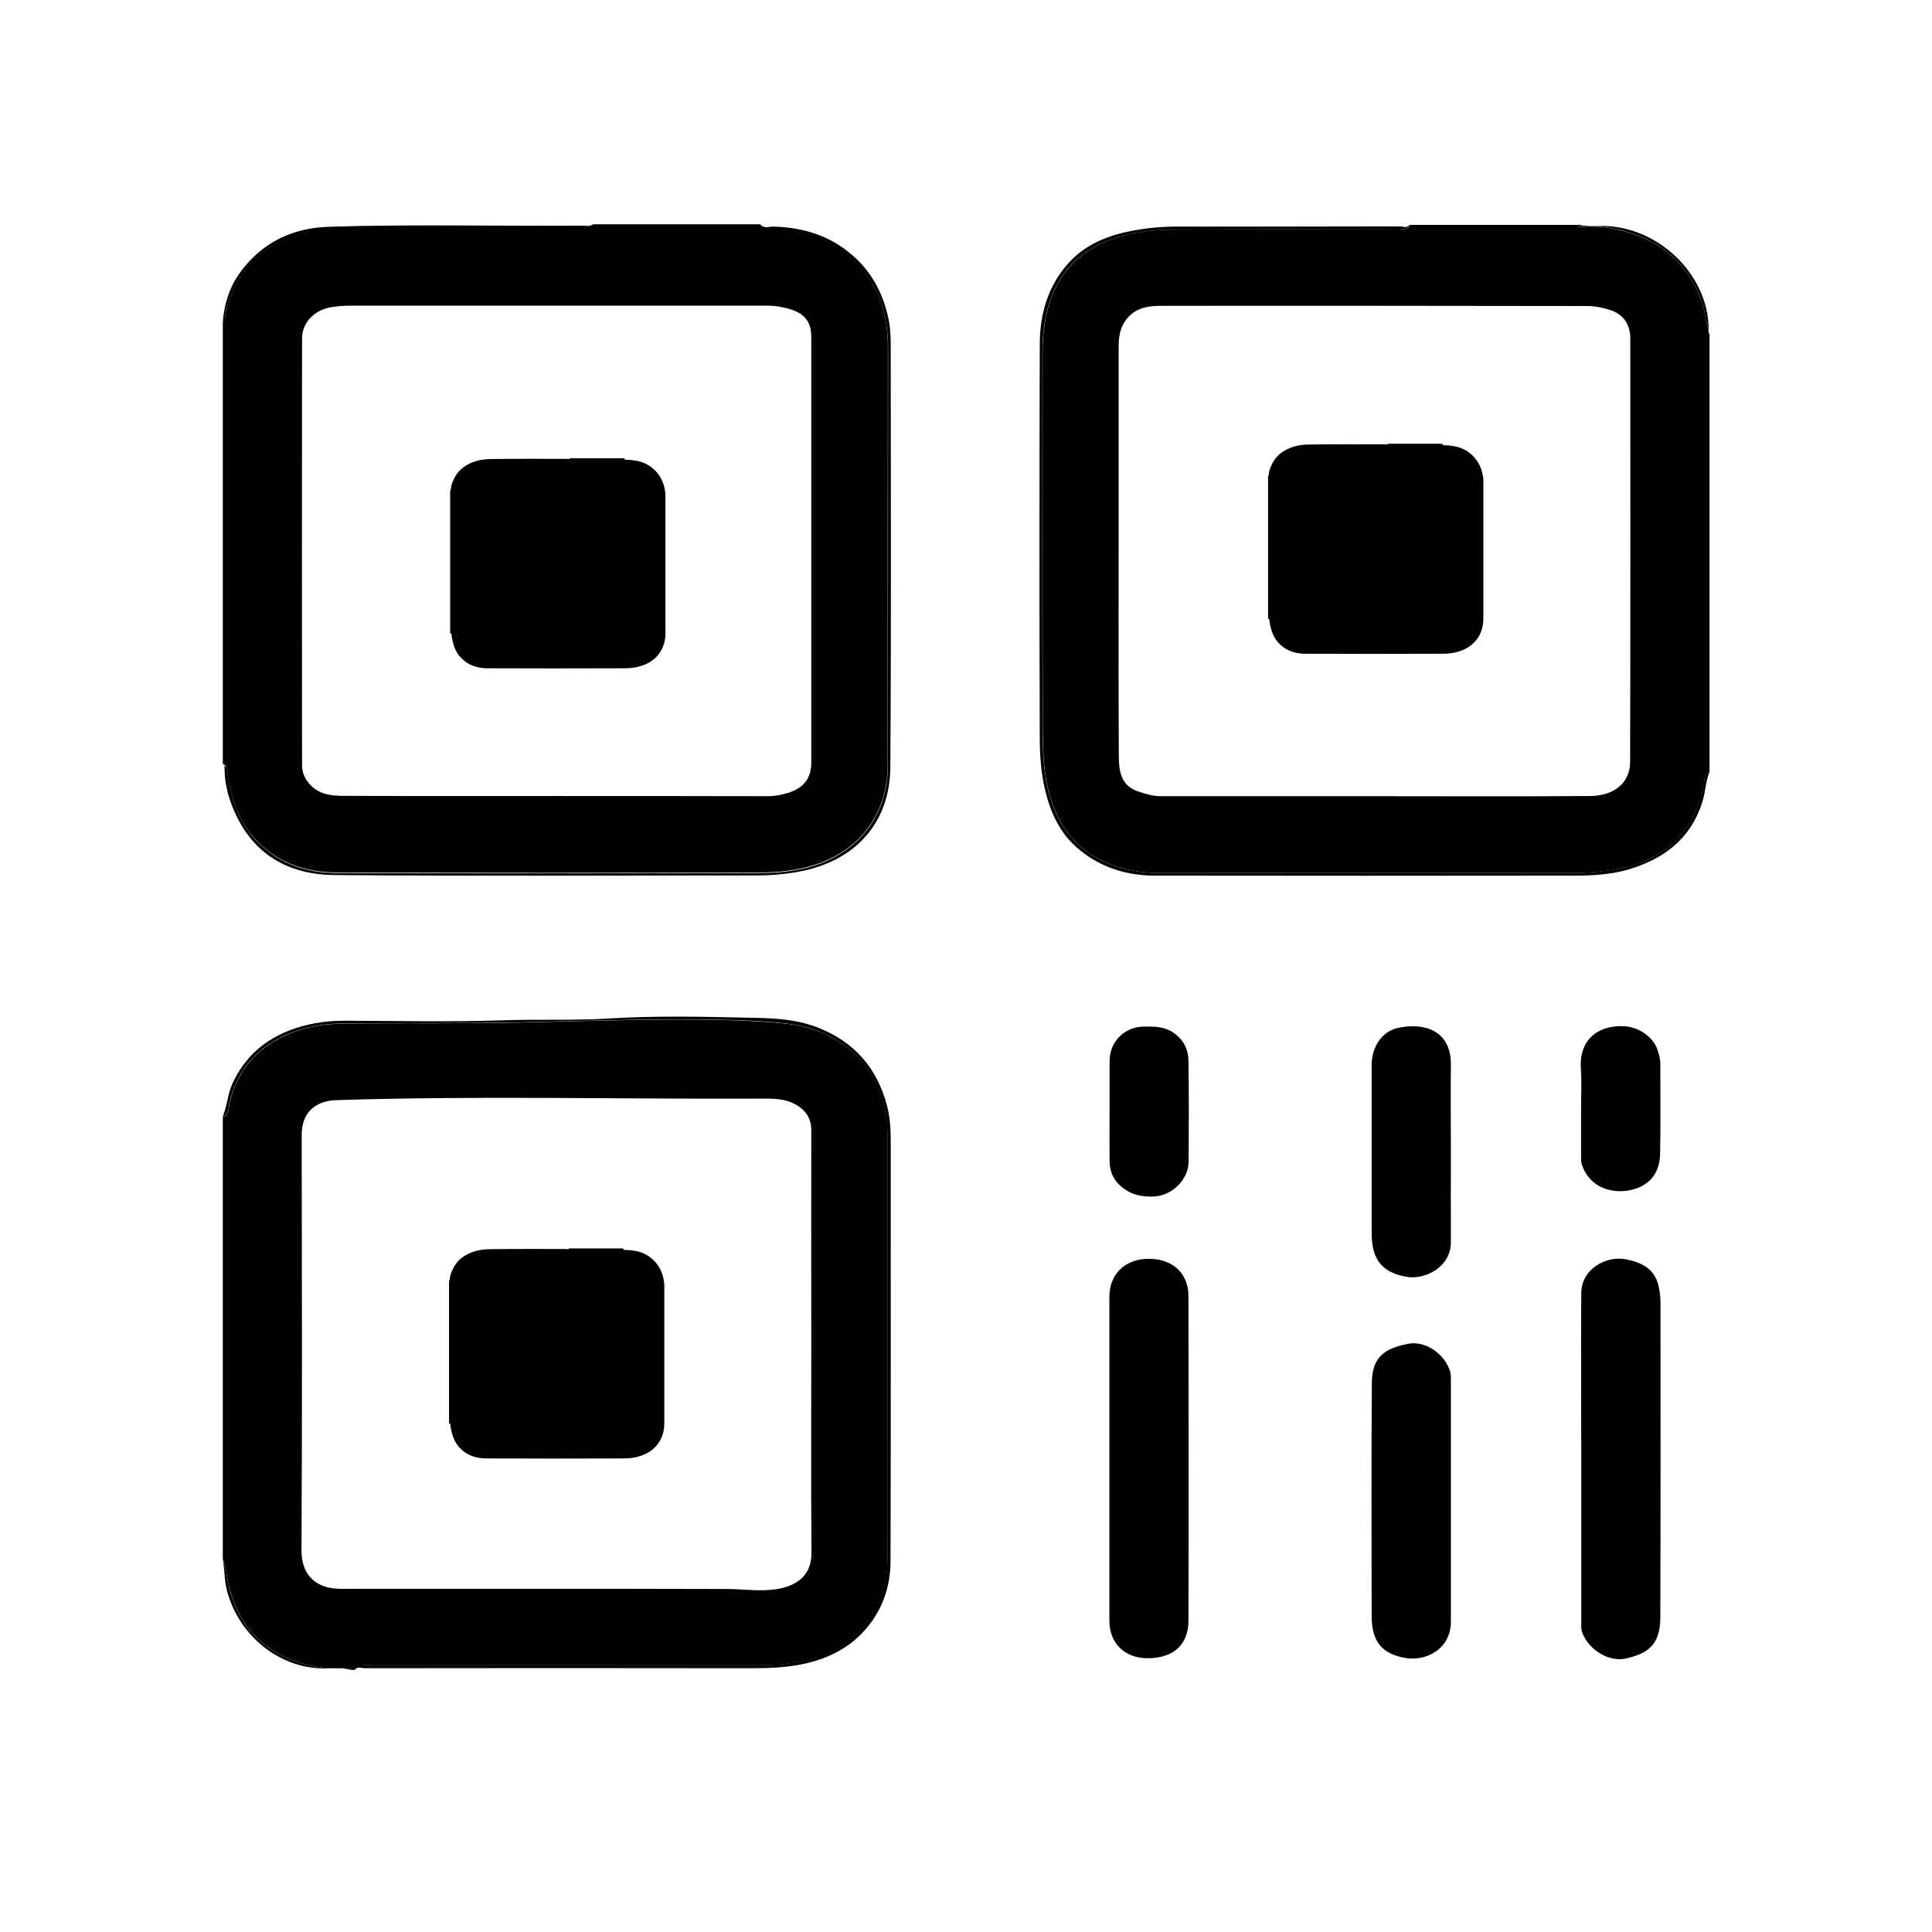
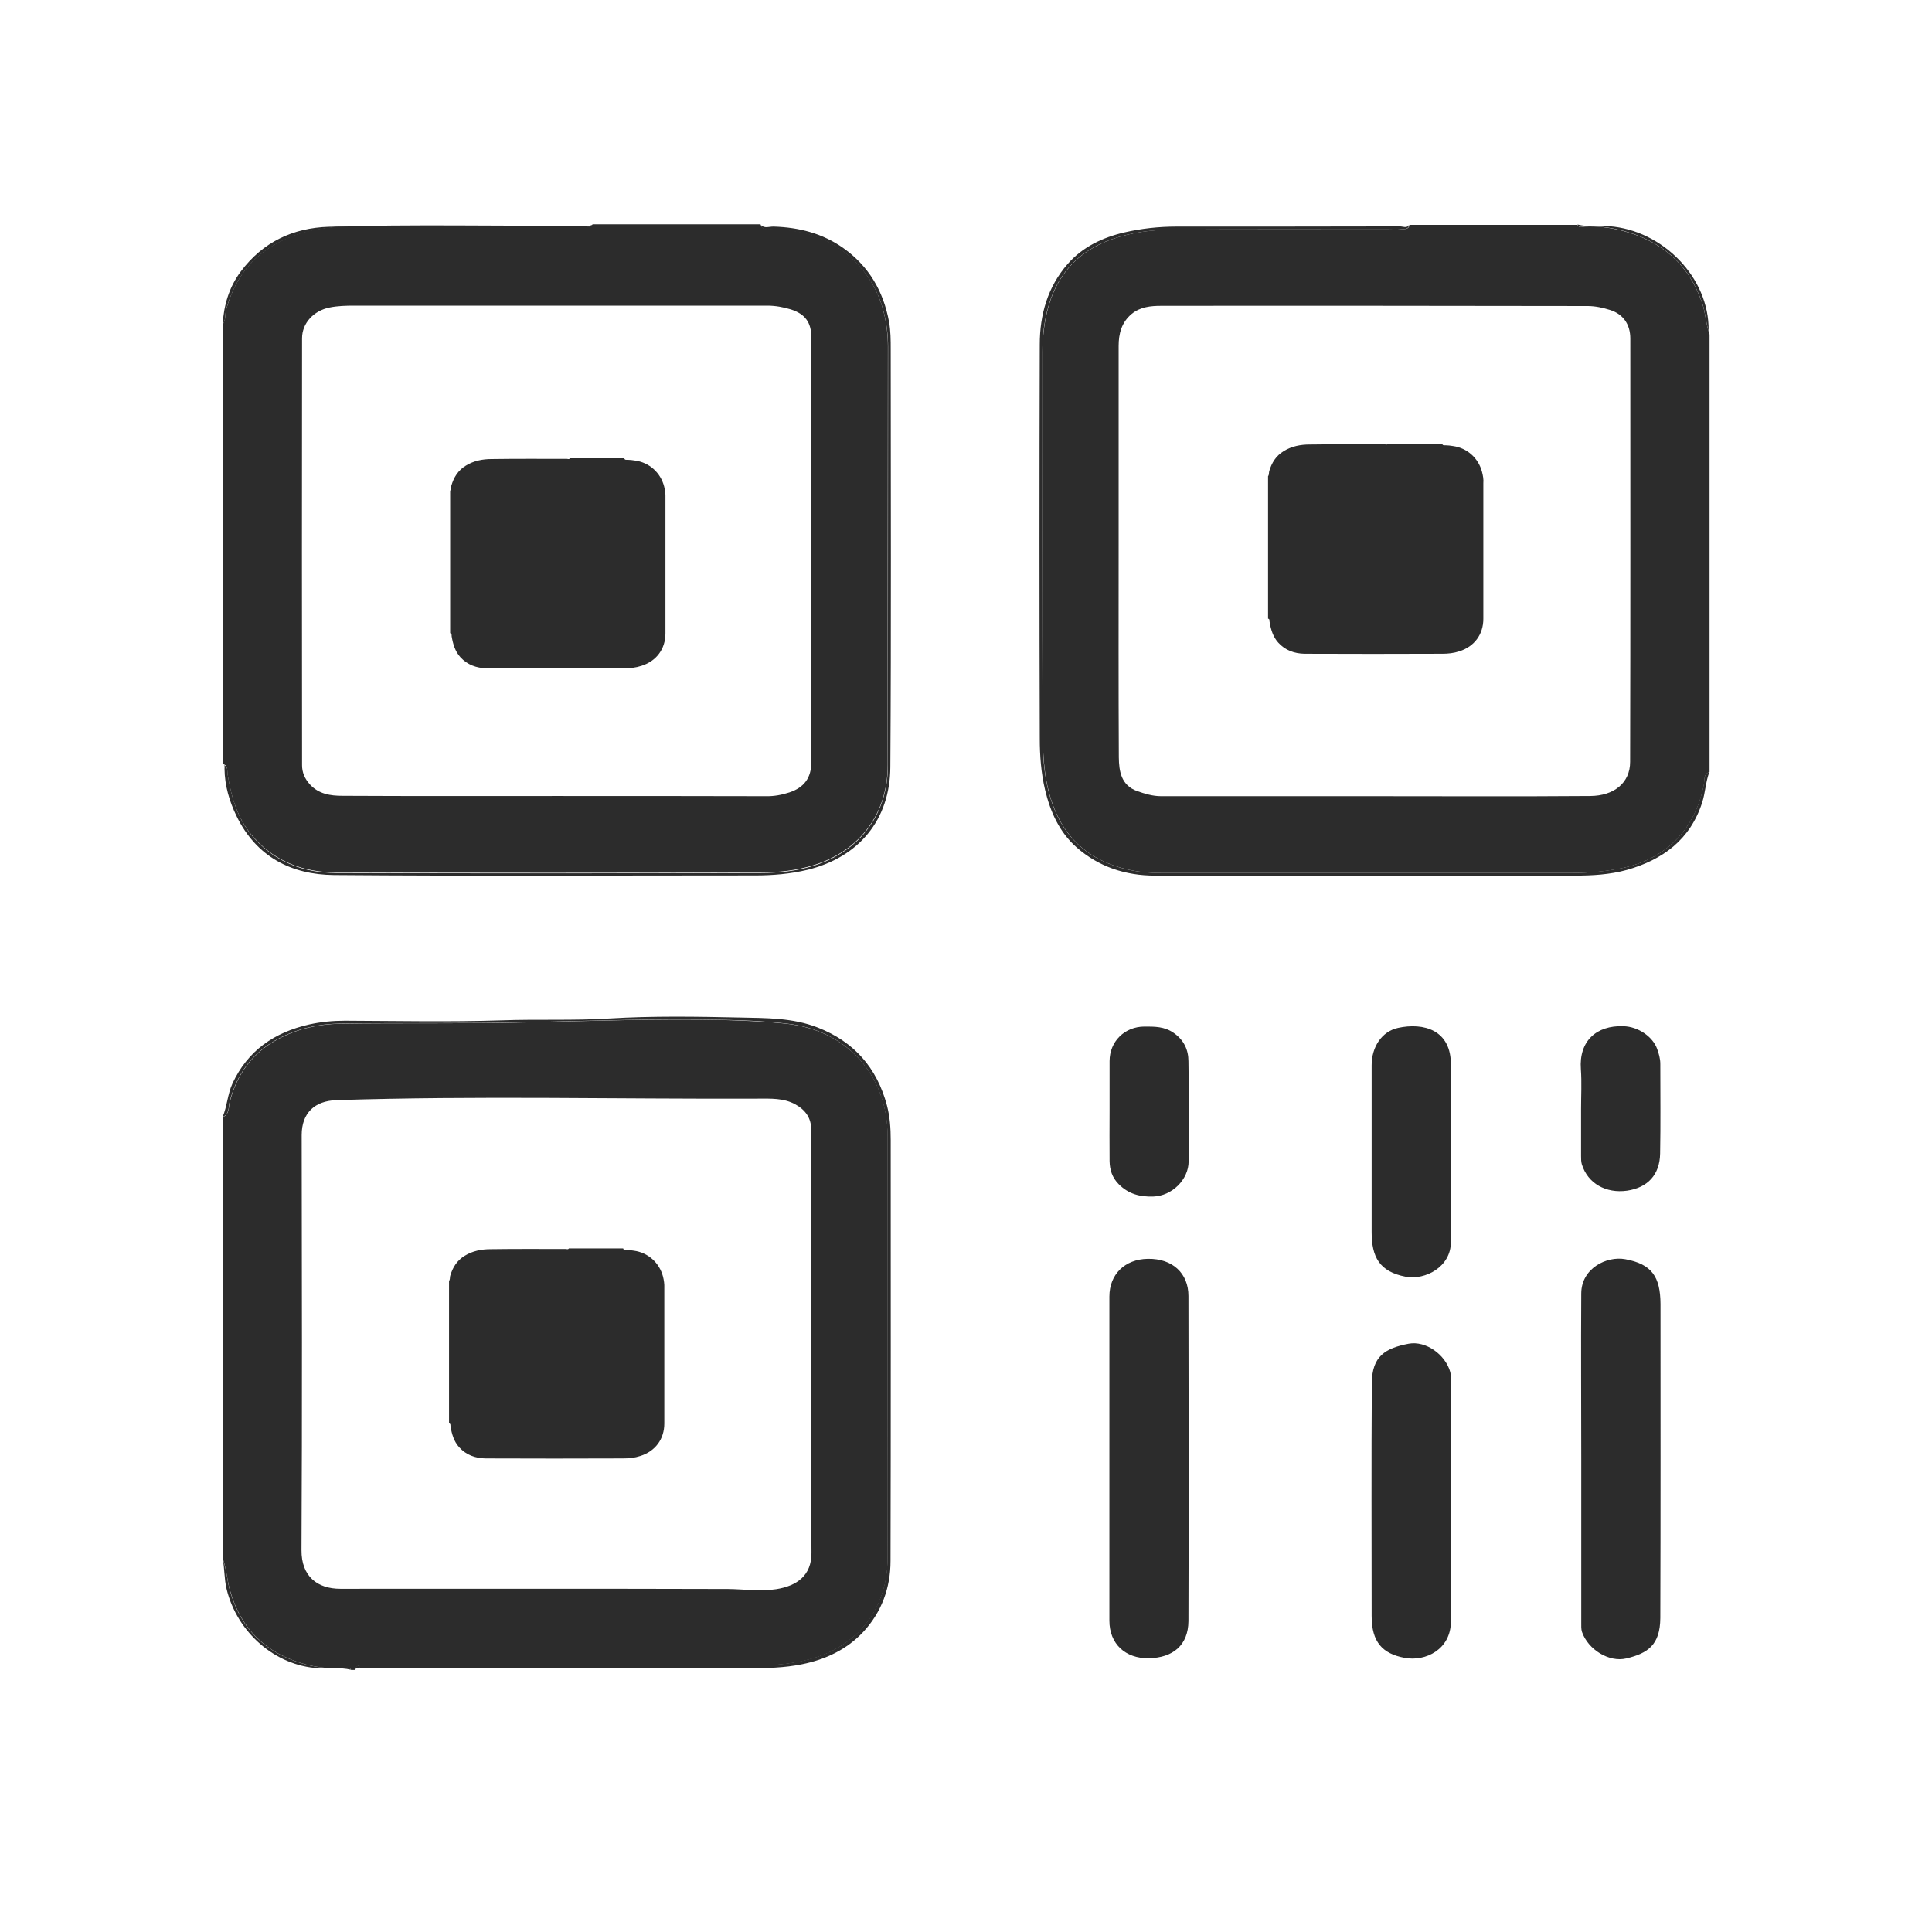
<svg xmlns="http://www.w3.org/2000/svg" t="1649082260163" class="icon" viewBox="0 0 1024 1024" version="1.1" p-id="3999" width="64" height="64">
  <defs>
    <style type="text/css">@font-face { font-family: feedback-iconfont; src: url("//at.alicdn.com/t/font_1031158_u69w8yhxdu.woff2?t=1630033759944") format("woff2"), url("//at.alicdn.com/t/font_1031158_u69w8yhxdu.woff?t=1630033759944") format("woff"), url("//at.alicdn.com/t/font_1031158_u69w8yhxdu.ttf?t=1630033759944") format("truetype"); }
</style>
  </defs>
-   <path d="M742.8 121.5c-2.3 0.3-4.7 0.1-7 0.1-38 0-76-0.1-114 0.1-11 0-21.9 1.4-32.4 5.1-18.6 6.5-29.8 19.5-34.4 38.4-1.7 7-2.4 14.1-2.4 21.3 0 67.2-0.1 134.3 0.1 201.5 0 13.8 0.9 27.6 6.2 40.8 6.9 17.1 19.7 27.2 37.3 31.7 6.3 1.6 12.8 2.2 19.3 2.2h218c8.3 0 16.6-0.7 24.8-2.3 24.4-4.5 40.4-20.7 44.9-45 0.4-2.2-0.4-5.2 2.9-6.2v-232c-0.4-0.4-0.5-0.9-0.5-1.5-1.5-4.8-1.7-9.8-3.3-14.7-7.1-21-21.7-33.4-42.8-38.8-6.4-1.6-12.8-2.4-19.5-2.1-1.3 0.1-3 1-3.9-0.9h-89c-0.4 2.6-2.7 2.1-4.3 2.3z m98.7 40.7c4 0 8.1 0.9 11.9 2.1 6.9 2.2 10.7 7.6 10.7 15.1 0 74.8 0.1 149.6-0.1 224.4 0 11.2-8.6 18-21.1 18.1-38.2 0.3-76.3 0.1-114.5 0.1h-113c-4.5 0-8.6-1.3-12.7-2.7-8.5-3.1-9.6-10.5-9.7-17.9-0.2-37.5-0.1-75-0.1-112.5V183.4c0-6.5 1.5-12.5 6.9-17 4.6-3.8 10.3-4.3 15.6-4.3 75.4-0.1 150.8 0 226.1 0.1z" p-id="4000" />
-   <path d="M742 120c-39.5 0.1-79 0.1-118.4 0.1-9.4 0-18.6 1-27.7 3.1-11.6 2.7-22.1 7.7-30 16.7-10.6 12.1-14.8 26.9-14.8 42.6-0.2 69.6-0.2 139.3 0 208.9 0 9.1 0.7 18.3 2.8 27.2 2.8 11.7 7.6 22.5 16.7 30.5 11.7 10.3 25.9 15 41.5 15 74.1 0.1 148.3 0.1 222.4 0 9.3 0 18.7-0.5 27.7-3 19-5.4 33.6-15.9 40-35.8 1.7-5.3 1.8-10.9 3.8-16.1-3.2 1-2.5 4-2.9 6.2-4.5 24.4-20.5 40.5-44.9 45-8.2 1.5-16.5 2.3-24.8 2.3h-218c-6.5 0-13-0.6-19.3-2.2-17.5-4.5-30.4-14.6-37.3-31.7-5.3-13.1-6.2-27-6.2-40.8-0.2-67.2-0.1-134.3-0.1-201.5 0-7.2 0.7-14.3 2.4-21.3 4.6-18.9 15.8-31.9 34.4-38.4 10.5-3.7 21.4-5 32.4-5.1 38-0.2 76-0.1 114-0.1 2.3 0 4.7 0.2 7-0.1 1.7-0.2 3.9 0.2 4.2-2.4-1.2 2.1-3.2 0.9-4.9 0.9zM120.6 410.3c2 12.5 5.5 24.4 14.3 34 11.5 12.7 26.5 18 43 18.1 75.1 0.3 150.2 0.3 225.4 0 9.4 0 18.9-1 28.1-3.9 24.5-7.7 39.1-27.3 39.1-53.1 0-74 0-147.9 0.1-221.9 0-6.4-0.8-12.6-2.4-18.8-5.8-22.4-24.5-39.1-47.5-42.3-4.1-0.6-8.2-1.1-12.4-1.1-2 0-4.5 0.6-5.2-2.4h-89c-1.3 2.1-3.3 0.9-4.9 0.9-41.1 0.1-82.2-0.2-123.3 0.2-14.8 0.1-29.2 2.6-42.2 10.7-12.5 7.8-19.8 19.1-23.7 33-0.8 2.7-0.2 5.7-1.9 8.2v233c2.9 0.9 2.2 3.5 2.5 5.4z m39.5-231c0-8.1 6.2-14.6 14.5-16.3 4.4-0.9 8.8-1 13.2-1h219c4.3 0 8.4 0.8 12.4 2 7.5 2.4 10.8 6.9 10.8 14.6v225.5c0 8.2-3.8 13.3-11.6 15.9-4 1.3-8.1 2.1-12.4 2-37.2-0.1-74.3-0.1-111.5-0.1-37.7 0-75.3 0.1-113-0.1-6.3 0-12.6-0.9-17.3-6.1-2.7-3-4.1-6.3-4.1-10.1-0.1-75.3-0.1-150.8 0-226.3z" p-id="4001" />
-   <path d="M119 407.5c0.1 8.9 2.6 17.3 6.4 25.1 10.4 21.4 28.9 31 51.6 31.2 74.5 0.6 149 0.2 223.4 0.2 9.3 0 18.6-0.8 27.7-3 27.1-6.7 43.6-26.4 43.8-54.4 0.5-73.8 0.2-147.6 0.2-221.4 0-4.9 0-9.8-0.9-14.7-3-16.2-10.7-29.4-24.2-39-11-7.8-23.5-11-36.9-11.4-2.3-0.1-4.9 1.2-6.9-0.9 0.7 3 3.3 2.4 5.2 2.4 4.2 0 8.3 0.6 12.4 1.1 23 3.2 41.7 19.9 47.5 42.3 1.6 6.2 2.4 12.4 2.4 18.8-0.1 74 0 147.9-0.1 221.9 0 25.7-14.6 45.3-39.1 53.1-9.2 2.9-18.7 3.9-28.1 3.9-75.1 0.2-150.2 0.3-225.4 0-16.5-0.1-31.4-5.4-43-18.1-8.8-9.7-12.3-21.5-14.3-34-0.3-1.9 0.4-4.6-2.6-5.2 1.3 0.1 0.9 1.3 0.9 2.1zM191.8 882.7c2.1-0.3 4.3-0.1 6.5-0.1h206c8.4 0 16.6-1 24.7-3.1 25.5-6.6 41.4-26.9 41.5-53.2 0.1-25.3 0-50.7 0-76v-148c0-32.3-21.4-56.2-53.6-59.7-11.4-1.2-22.9-1.7-34.4-2-34.5-0.7-69 0.5-103.4 1.3-33 0.8-66 0.2-98.9 0.7-11.5 0.2-22.6 2.7-32.7 8.1-13.6 7.2-21.9 18.5-25.7 33.4-0.7 2.8-0.1 6.5-3.7 8v234c2 5.5 2.2 11.4 3.9 17.1 5.9 20.7 19.4 33.3 39.8 38.9 6.5 1.8 13.2 2.3 19.9 2.1 1.4 0 3.3-1.1 4.4 0.9h2c0.2-2.3 2.1-2.2 3.7-2.4z m-11.4-40.6c-12.2 0-20.7-6.6-20.6-20.5 0.4-73.3 0.2-146.6 0.1-220 0-11.8 7-18.1 18.3-18.5 74.6-2.4 149.1-0.5 223.7-0.8 6.4 0 13.4-0.4 19.6 3 5.4 3 8.5 7.2 8.5 13.7-0.1 37.5 0 75 0 112.5 0 37.2-0.2 74.3 0.1 111.5 0.1 12.1-7.8 17.6-18.7 19.3-8.6 1.3-17 0-25.5-0.1-68.5-0.2-137-0.1-205.5-0.1z" p-id="4002" />
-   <path d="M193.5 884.2c67.8-0.1 135.7-0.1 203.5 0 9.4 0 18.7-0.2 28-2.1 12.5-2.5 23.8-7.8 32.5-17.1 9.7-10.4 14.5-23.4 14.5-37.6 0.2-74.3 0.1-148.7 0.1-223 0-6.3-0.4-12.4-2-18.5-5.3-19.9-17.3-33.7-36.7-41.3-13.3-5.2-27.3-5-41-5.3-23.1-0.5-46.2-0.9-69.3 0.5-19 1.2-38.2 0.3-57.3 1-27.6 0.9-55.3 0.3-83 0.2-6.4 0-12.7 0.6-19 2-18.4 4.2-32.5 13.8-40.6 31.3-2.6 5.7-2.8 12-5.2 17.7 3.7-1.5 3-5.2 3.7-8 3.8-14.9 12.2-26.2 25.7-33.4 10.2-5.4 21.2-7.9 32.7-8.1 33-0.5 65.9 0.1 98.9-0.7 34.5-0.8 68.9-2 103.4-1.3 11.5 0.2 23 0.7 34.4 2 32.2 3.5 53.5 27.4 53.6 59.7v148c0 25.3 0.1 50.7 0 76-0.2 26.4-16 46.6-41.5 53.2-8.1 2.1-16.3 3.1-24.7 3.1h-206c-2.2 0-4.3-0.1-6.5 0.1-1.6 0.2-3.5 0-3.7 2.4 1.5-1.9 3.7-0.8 5.5-0.8z" p-id="4003" />
-   <path d="M143.6 130.9c13-8 27.4-10.6 42.2-10.7 41.1-0.4 82.2-0.1 123.3-0.2 1.6 0 3.6 1.2 4.9-0.9-1.7 1-3.6 0.5-5.4 0.5-44.8 0.3-89.6-0.8-134.4 0.6-18.9 0.6-34.9 8.1-46.5 23.6-6.3 8.4-9.1 18-9.7 28.3 1.8-2.4 1.2-5.4 1.9-8.2 4-13.9 11.2-25.2 23.7-33zM840 120c6.6-0.3 13.1 0.5 19.5 2.1 21 5.4 35.7 17.8 42.8 38.8 1.6 4.8 1.8 9.9 3.3 14.7v-0.4c0.4-28.1-24.4-53.2-52.7-55.3-5.6-0.4-11.2 0.5-16.8-0.9 0.8 2.1 2.6 1.1 3.9 1zM181.6 884.2c-6.7 0.2-13.4-0.3-19.9-2.1-20.4-5.6-33.9-18.2-39.8-38.9-1.6-5.7-1.8-11.6-3.9-17.1 1.1 5.3 0.8 10.8 2.1 16.1 5.5 22.8 25.5 40.6 48.6 42 5.8 0.4 11.6-0.6 17.3 0.8-1.1-1.9-3-0.9-4.4-0.8z" p-id="4004" />
-   <path d="M608.4 667.2c-12.3 0.2-20.4 8.3-20.4 20V859c0 12.3 8.5 20.1 20.8 19.9 12.9-0.2 21-6.9 21.1-19.7 0.2-57.4 0.1-114.9 0-172.3 0-12-8.4-19.9-21.5-19.7zM861.4 667.4c-9.9-1.8-23.3 4.9-23.3 18.2-0.2 29.2 0 58.3 0 87.5v87c0 1.6-0.1 3.4 0.4 4.9 3.3 9.4 14.4 16.2 23.5 14 11.4-2.7 17.9-7.2 18-21.4 0.2-55.5 0.1-111 0.1-166.5-0.1-14.4-4.6-21.1-18.7-23.7zM768.7 727.3c-2.6-9.4-13-16.8-22.1-15.1-12.4 2.4-19.4 6.6-19.5 20.9-0.3 41.1-0.1 82.3-0.1 123.4 0 13.8 5.7 20 17.5 22.2 11.1 2.1 24.4-4.5 24.5-19.1v-63.5-64.5c0-1.3 0-2.9-0.3-4.3zM741 544.8c-8.7 1.9-14 10.2-14 19.8V653c0 13.1 4 21 18.1 23.7 10.3 1.9 24-5.2 23.9-18.5-0.1-15.8 0-31.6 0-47.5 0-15.3-0.2-30.6 0-46 0.3-19-14.6-22.8-28-19.9zM622 547.4c-4.9-3.4-10.1-3.3-15.4-3.3-10.5 0-18.5 7.9-18.5 18.3v26c0 9-0.1 18 0 27 0.1 4.6 1.3 8.7 4.9 12.3 5.2 5.2 11.2 6.7 18.2 6.5 9.9-0.3 18.8-8.9 18.8-18.7 0.1-17.7 0.2-35.3-0.1-53 0-6.1-2.4-11.3-7.9-15.1zM878.3 555.9c-2.2-6.2-9.8-11.8-17.9-12-14.3-0.5-23.6 7.9-22.5 22.8 0.5 7 0.1 14 0.1 21v25c0 1.5 0 3 0.4 4.4 3.2 10.3 12.9 15.5 23.9 14 11-1.6 17.4-8.4 17.6-19.7 0.3-15.8 0.1-31.7 0.1-47.5 0-2.9-0.8-5.5-1.7-8zM352 257.8c-1.9-7.3-7.9-12.7-15.4-13.7-1.3-0.2-2.7-0.4-4-0.4-0.6 0-1.5 0.2-1.7-0.8h-28.8c-0.4 0.7-1.1 0.3-1.6 0.3-13.3 0-26.6-0.1-39.9 0.1-4.8 0-9.5 0.9-13.7 3.5-4.1 2.5-6.4 6.2-7.7 10.7-0.2 0.9 0 1.9-0.6 2.6v75.5c1 0.2 0.7 1.1 0.8 1.7 0.7 4.1 1.8 7.9 4.6 11 3.7 4.1 8.6 5.8 13.9 5.9 24.3 0.1 48.7 0.1 73 0 3.1 0 6.1-0.3 9.1-1.3 7.9-2.5 12.7-8.9 12.7-17.2v-71.9c0.1-2-0.2-4-0.7-6zM785.5 250.1c-1.9-7.3-7.9-12.7-15.4-13.7-1.3-0.2-2.7-0.4-4-0.4-0.6 0-1.5 0.2-1.7-0.8h-28.8c-0.4 0.7-1.1 0.3-1.6 0.3-13.3 0-26.6-0.1-39.9 0.1-4.8 0-9.5 0.9-13.7 3.5-4.1 2.5-6.4 6.2-7.7 10.7-0.2 0.9 0 1.9-0.6 2.6v75.5c1 0.2 0.7 1.1 0.8 1.7 0.7 4.1 1.8 7.9 4.6 11 3.7 4.1 8.6 5.8 13.9 5.9 24.3 0.1 48.7 0.1 73 0 3.1 0 6.1-0.3 9.1-1.3 7.9-2.5 12.7-8.9 12.7-17.2v-71.9c0.2-2-0.2-4.1-0.7-6zM351.4 676.6c-1.9-7.3-7.9-12.7-15.4-13.7-1.3-0.2-2.7-0.4-4-0.4-0.6 0-1.5 0.2-1.7-0.8h-28.8c-0.4 0.7-1.1 0.3-1.6 0.3-13.3 0-26.6-0.1-39.9 0.1-4.8 0-9.5 0.9-13.7 3.5-4.1 2.5-6.4 6.2-7.7 10.7-0.2 0.9 0 1.9-0.6 2.6v75.5c1 0.2 0.7 1.1 0.8 1.7 0.7 4.1 1.8 7.9 4.6 11 3.7 4.1 8.6 5.8 13.9 5.9 24.3 0.1 48.7 0.1 73 0 3.1 0 6.1-0.3 9.1-1.3 7.9-2.5 12.7-8.9 12.7-17.2v-71.9c0.1-2-0.2-4-0.7-6z" p-id="4005" />
+   <path fill="#2c2c2c" d="M742.8 121.5c-2.3 0.3-4.7 0.1-7 0.1-38 0-76-0.1-114 0.1-11 0-21.9 1.4-32.4 5.1-18.6 6.5-29.8 19.5-34.4 38.4-1.7 7-2.4 14.1-2.4 21.3 0 67.2-0.1 134.3 0.1 201.5 0 13.8 0.9 27.6 6.2 40.8 6.9 17.1 19.7 27.2 37.3 31.7 6.3 1.6 12.8 2.2 19.3 2.2h218c8.3 0 16.6-0.7 24.8-2.3 24.4-4.5 40.4-20.7 44.9-45 0.4-2.2-0.4-5.2 2.9-6.2v-232c-0.4-0.4-0.5-0.9-0.5-1.5-1.5-4.8-1.7-9.8-3.3-14.7-7.1-21-21.7-33.4-42.8-38.8-6.4-1.6-12.8-2.4-19.5-2.1-1.3 0.1-3 1-3.9-0.9h-89c-0.4 2.6-2.7 2.1-4.3 2.3z m98.7 40.7c4 0 8.1 0.9 11.9 2.1 6.9 2.2 10.7 7.6 10.7 15.1 0 74.8 0.1 149.6-0.1 224.4 0 11.2-8.6 18-21.1 18.1-38.2 0.3-76.3 0.1-114.5 0.1h-113c-4.5 0-8.6-1.3-12.7-2.7-8.5-3.1-9.6-10.5-9.7-17.9-0.2-37.5-0.1-75-0.1-112.5V183.4c0-6.5 1.5-12.5 6.9-17 4.6-3.8 10.3-4.3 15.6-4.3 75.4-0.1 150.8 0 226.1 0.1z" p-id="4000" />
+   <path fill="#2c2c2c" d="M742 120c-39.5 0.1-79 0.1-118.4 0.1-9.4 0-18.6 1-27.7 3.1-11.6 2.7-22.1 7.7-30 16.7-10.6 12.1-14.8 26.9-14.8 42.6-0.2 69.6-0.2 139.3 0 208.9 0 9.1 0.7 18.3 2.8 27.2 2.8 11.7 7.6 22.5 16.7 30.5 11.7 10.3 25.9 15 41.5 15 74.1 0.1 148.3 0.1 222.4 0 9.3 0 18.7-0.5 27.7-3 19-5.4 33.6-15.9 40-35.8 1.7-5.3 1.8-10.9 3.8-16.1-3.2 1-2.5 4-2.9 6.2-4.5 24.4-20.5 40.5-44.9 45-8.2 1.5-16.5 2.3-24.8 2.3h-218c-6.5 0-13-0.6-19.3-2.2-17.5-4.5-30.4-14.6-37.3-31.7-5.3-13.1-6.2-27-6.2-40.8-0.2-67.2-0.1-134.3-0.1-201.5 0-7.2 0.7-14.3 2.4-21.3 4.6-18.9 15.8-31.9 34.4-38.4 10.5-3.7 21.4-5 32.4-5.1 38-0.2 76-0.1 114-0.1 2.3 0 4.7 0.2 7-0.1 1.7-0.2 3.9 0.2 4.2-2.4-1.2 2.1-3.2 0.9-4.9 0.9zM120.6 410.3c2 12.5 5.5 24.4 14.3 34 11.5 12.7 26.5 18 43 18.1 75.1 0.3 150.2 0.3 225.4 0 9.4 0 18.9-1 28.1-3.9 24.5-7.7 39.1-27.3 39.1-53.1 0-74 0-147.9 0.1-221.9 0-6.4-0.8-12.6-2.4-18.8-5.8-22.4-24.5-39.1-47.5-42.3-4.1-0.6-8.2-1.1-12.4-1.1-2 0-4.5 0.6-5.2-2.4h-89c-1.3 2.1-3.3 0.9-4.9 0.9-41.1 0.1-82.2-0.2-123.3 0.2-14.8 0.1-29.2 2.6-42.2 10.7-12.5 7.8-19.8 19.1-23.7 33-0.8 2.7-0.2 5.7-1.9 8.2v233c2.9 0.9 2.2 3.5 2.5 5.4z m39.5-231c0-8.1 6.2-14.6 14.5-16.3 4.4-0.9 8.8-1 13.2-1h219c4.3 0 8.4 0.8 12.4 2 7.5 2.4 10.8 6.9 10.8 14.6v225.5c0 8.2-3.8 13.3-11.6 15.9-4 1.3-8.1 2.1-12.4 2-37.2-0.1-74.3-0.1-111.5-0.1-37.7 0-75.3 0.1-113-0.1-6.3 0-12.6-0.9-17.3-6.1-2.7-3-4.1-6.3-4.1-10.1-0.1-75.3-0.1-150.8 0-226.3z" p-id="4001" />
+   <path fill="#2c2c2c" d="M119 407.5c0.1 8.9 2.6 17.3 6.4 25.1 10.4 21.4 28.9 31 51.6 31.2 74.5 0.6 149 0.2 223.4 0.2 9.3 0 18.6-0.8 27.7-3 27.1-6.7 43.6-26.4 43.8-54.4 0.5-73.8 0.2-147.6 0.2-221.4 0-4.9 0-9.8-0.9-14.7-3-16.2-10.7-29.4-24.2-39-11-7.8-23.5-11-36.9-11.4-2.3-0.1-4.9 1.2-6.9-0.9 0.7 3 3.3 2.4 5.2 2.4 4.2 0 8.3 0.6 12.4 1.1 23 3.2 41.7 19.9 47.5 42.3 1.6 6.2 2.4 12.4 2.4 18.8-0.1 74 0 147.9-0.1 221.9 0 25.7-14.6 45.3-39.1 53.1-9.2 2.9-18.7 3.9-28.1 3.9-75.1 0.2-150.2 0.3-225.4 0-16.5-0.1-31.4-5.4-43-18.1-8.8-9.7-12.3-21.5-14.3-34-0.3-1.9 0.4-4.6-2.6-5.2 1.3 0.1 0.9 1.3 0.9 2.1zM191.8 882.7c2.1-0.3 4.3-0.1 6.5-0.1h206c8.4 0 16.6-1 24.7-3.1 25.5-6.6 41.4-26.9 41.5-53.2 0.1-25.3 0-50.7 0-76v-148c0-32.3-21.4-56.2-53.6-59.7-11.4-1.2-22.9-1.7-34.4-2-34.5-0.7-69 0.5-103.4 1.3-33 0.8-66 0.2-98.9 0.7-11.5 0.2-22.6 2.7-32.7 8.1-13.6 7.2-21.9 18.5-25.7 33.4-0.7 2.8-0.1 6.5-3.7 8v234c2 5.5 2.2 11.4 3.9 17.1 5.9 20.7 19.4 33.3 39.8 38.9 6.5 1.8 13.2 2.3 19.9 2.1 1.4 0 3.3-1.1 4.4 0.9h2c0.2-2.3 2.1-2.2 3.7-2.4z m-11.4-40.6c-12.2 0-20.7-6.6-20.6-20.5 0.4-73.3 0.2-146.6 0.1-220 0-11.8 7-18.1 18.3-18.5 74.6-2.4 149.1-0.5 223.7-0.8 6.4 0 13.4-0.4 19.6 3 5.4 3 8.5 7.2 8.5 13.7-0.1 37.5 0 75 0 112.5 0 37.2-0.2 74.3 0.1 111.5 0.1 12.1-7.8 17.6-18.7 19.3-8.6 1.3-17 0-25.5-0.1-68.5-0.2-137-0.1-205.5-0.1z" p-id="4002" />
+   <path fill="#2c2c2c" d="M193.5 884.2c67.8-0.1 135.7-0.1 203.5 0 9.4 0 18.7-0.2 28-2.1 12.5-2.5 23.8-7.8 32.5-17.1 9.7-10.4 14.5-23.4 14.5-37.6 0.2-74.3 0.1-148.7 0.1-223 0-6.3-0.4-12.4-2-18.5-5.3-19.9-17.3-33.7-36.7-41.3-13.3-5.2-27.3-5-41-5.3-23.1-0.5-46.2-0.9-69.3 0.5-19 1.2-38.2 0.3-57.3 1-27.6 0.9-55.3 0.3-83 0.2-6.4 0-12.7 0.6-19 2-18.4 4.2-32.5 13.8-40.6 31.3-2.6 5.7-2.8 12-5.2 17.7 3.7-1.5 3-5.2 3.7-8 3.8-14.9 12.2-26.2 25.7-33.4 10.2-5.4 21.2-7.9 32.7-8.1 33-0.5 65.9 0.1 98.9-0.7 34.5-0.8 68.9-2 103.4-1.3 11.5 0.2 23 0.7 34.4 2 32.2 3.5 53.5 27.4 53.6 59.7v148c0 25.3 0.1 50.7 0 76-0.2 26.4-16 46.6-41.5 53.2-8.1 2.1-16.3 3.1-24.7 3.1h-206c-2.2 0-4.3-0.1-6.5 0.1-1.6 0.2-3.5 0-3.7 2.4 1.5-1.9 3.7-0.8 5.5-0.8z" p-id="4003" />
+   <path fill="#2c2c2c" d="M143.6 130.9c13-8 27.4-10.6 42.2-10.7 41.1-0.4 82.2-0.1 123.3-0.2 1.6 0 3.6 1.2 4.9-0.9-1.7 1-3.6 0.5-5.4 0.5-44.8 0.3-89.6-0.8-134.4 0.6-18.9 0.6-34.9 8.1-46.5 23.6-6.3 8.4-9.1 18-9.7 28.3 1.8-2.4 1.2-5.4 1.9-8.2 4-13.9 11.2-25.2 23.7-33zM840 120c6.6-0.3 13.1 0.5 19.5 2.1 21 5.4 35.7 17.8 42.8 38.8 1.6 4.8 1.8 9.9 3.3 14.7v-0.4c0.4-28.1-24.4-53.2-52.7-55.3-5.6-0.4-11.2 0.5-16.8-0.9 0.8 2.1 2.6 1.1 3.9 1zM181.6 884.2c-6.7 0.2-13.4-0.3-19.9-2.1-20.4-5.6-33.9-18.2-39.8-38.9-1.6-5.7-1.8-11.6-3.9-17.1 1.1 5.3 0.8 10.8 2.1 16.1 5.5 22.8 25.5 40.6 48.6 42 5.8 0.4 11.6-0.6 17.3 0.8-1.1-1.9-3-0.9-4.4-0.8z" p-id="4004" />
+   <path fill="#2c2c2c" d="M608.4 667.2c-12.3 0.2-20.4 8.3-20.4 20V859c0 12.3 8.5 20.1 20.8 19.9 12.9-0.2 21-6.9 21.1-19.7 0.2-57.4 0.1-114.9 0-172.3 0-12-8.4-19.9-21.5-19.7zM861.4 667.4c-9.9-1.8-23.3 4.9-23.3 18.2-0.2 29.2 0 58.3 0 87.5v87c0 1.6-0.1 3.4 0.4 4.9 3.3 9.4 14.4 16.2 23.5 14 11.4-2.7 17.9-7.2 18-21.4 0.2-55.5 0.1-111 0.1-166.5-0.1-14.4-4.6-21.1-18.7-23.7zM768.7 727.3c-2.6-9.4-13-16.8-22.1-15.1-12.4 2.4-19.4 6.6-19.5 20.9-0.3 41.1-0.1 82.3-0.1 123.4 0 13.8 5.7 20 17.5 22.2 11.1 2.1 24.4-4.5 24.5-19.1v-63.5-64.5c0-1.3 0-2.9-0.3-4.3zM741 544.8c-8.7 1.9-14 10.2-14 19.8V653c0 13.1 4 21 18.1 23.7 10.3 1.9 24-5.2 23.9-18.5-0.1-15.8 0-31.6 0-47.5 0-15.3-0.2-30.6 0-46 0.3-19-14.6-22.8-28-19.9zM622 547.4c-4.9-3.4-10.1-3.3-15.4-3.3-10.5 0-18.5 7.9-18.5 18.3v26c0 9-0.1 18 0 27 0.1 4.6 1.3 8.7 4.9 12.3 5.2 5.2 11.2 6.7 18.2 6.5 9.9-0.3 18.8-8.9 18.8-18.7 0.1-17.7 0.2-35.3-0.1-53 0-6.1-2.4-11.3-7.9-15.1zM878.3 555.9c-2.2-6.2-9.8-11.8-17.9-12-14.3-0.5-23.6 7.9-22.5 22.8 0.5 7 0.1 14 0.1 21v25c0 1.5 0 3 0.4 4.4 3.2 10.3 12.9 15.5 23.9 14 11-1.6 17.4-8.4 17.6-19.7 0.3-15.8 0.1-31.7 0.1-47.5 0-2.9-0.8-5.5-1.7-8zM352 257.8c-1.9-7.3-7.9-12.7-15.4-13.7-1.3-0.2-2.7-0.4-4-0.4-0.6 0-1.5 0.2-1.7-0.8h-28.8c-0.4 0.7-1.1 0.3-1.6 0.3-13.3 0-26.6-0.1-39.9 0.1-4.8 0-9.5 0.9-13.7 3.5-4.1 2.5-6.4 6.2-7.7 10.7-0.2 0.9 0 1.9-0.6 2.6v75.5c1 0.2 0.7 1.1 0.8 1.7 0.7 4.1 1.8 7.9 4.6 11 3.7 4.1 8.6 5.8 13.9 5.9 24.3 0.1 48.7 0.1 73 0 3.1 0 6.1-0.3 9.1-1.3 7.9-2.5 12.7-8.9 12.7-17.2v-71.9c0.1-2-0.2-4-0.7-6zM785.5 250.1c-1.9-7.3-7.9-12.7-15.4-13.7-1.3-0.2-2.7-0.4-4-0.4-0.6 0-1.5 0.2-1.7-0.8h-28.8c-0.4 0.7-1.1 0.3-1.6 0.3-13.3 0-26.6-0.1-39.9 0.1-4.8 0-9.5 0.9-13.7 3.5-4.1 2.5-6.4 6.2-7.7 10.7-0.2 0.9 0 1.9-0.6 2.6v75.5c1 0.2 0.7 1.1 0.8 1.7 0.7 4.1 1.8 7.9 4.6 11 3.7 4.1 8.6 5.8 13.9 5.9 24.3 0.1 48.7 0.1 73 0 3.1 0 6.1-0.3 9.1-1.3 7.9-2.5 12.7-8.9 12.7-17.2v-71.9c0.2-2-0.2-4.1-0.7-6zM351.4 676.6c-1.9-7.3-7.9-12.7-15.4-13.7-1.3-0.2-2.7-0.4-4-0.4-0.6 0-1.5 0.2-1.7-0.8h-28.8c-0.4 0.7-1.1 0.3-1.6 0.3-13.3 0-26.6-0.1-39.9 0.1-4.8 0-9.5 0.9-13.7 3.5-4.1 2.5-6.4 6.2-7.7 10.7-0.2 0.9 0 1.9-0.6 2.6v75.5c1 0.2 0.7 1.1 0.8 1.7 0.7 4.1 1.8 7.9 4.6 11 3.7 4.1 8.6 5.8 13.9 5.9 24.3 0.1 48.7 0.1 73 0 3.1 0 6.1-0.3 9.1-1.3 7.9-2.5 12.7-8.9 12.7-17.2v-71.9c0.1-2-0.2-4-0.7-6z" p-id="4005" />
</svg>
